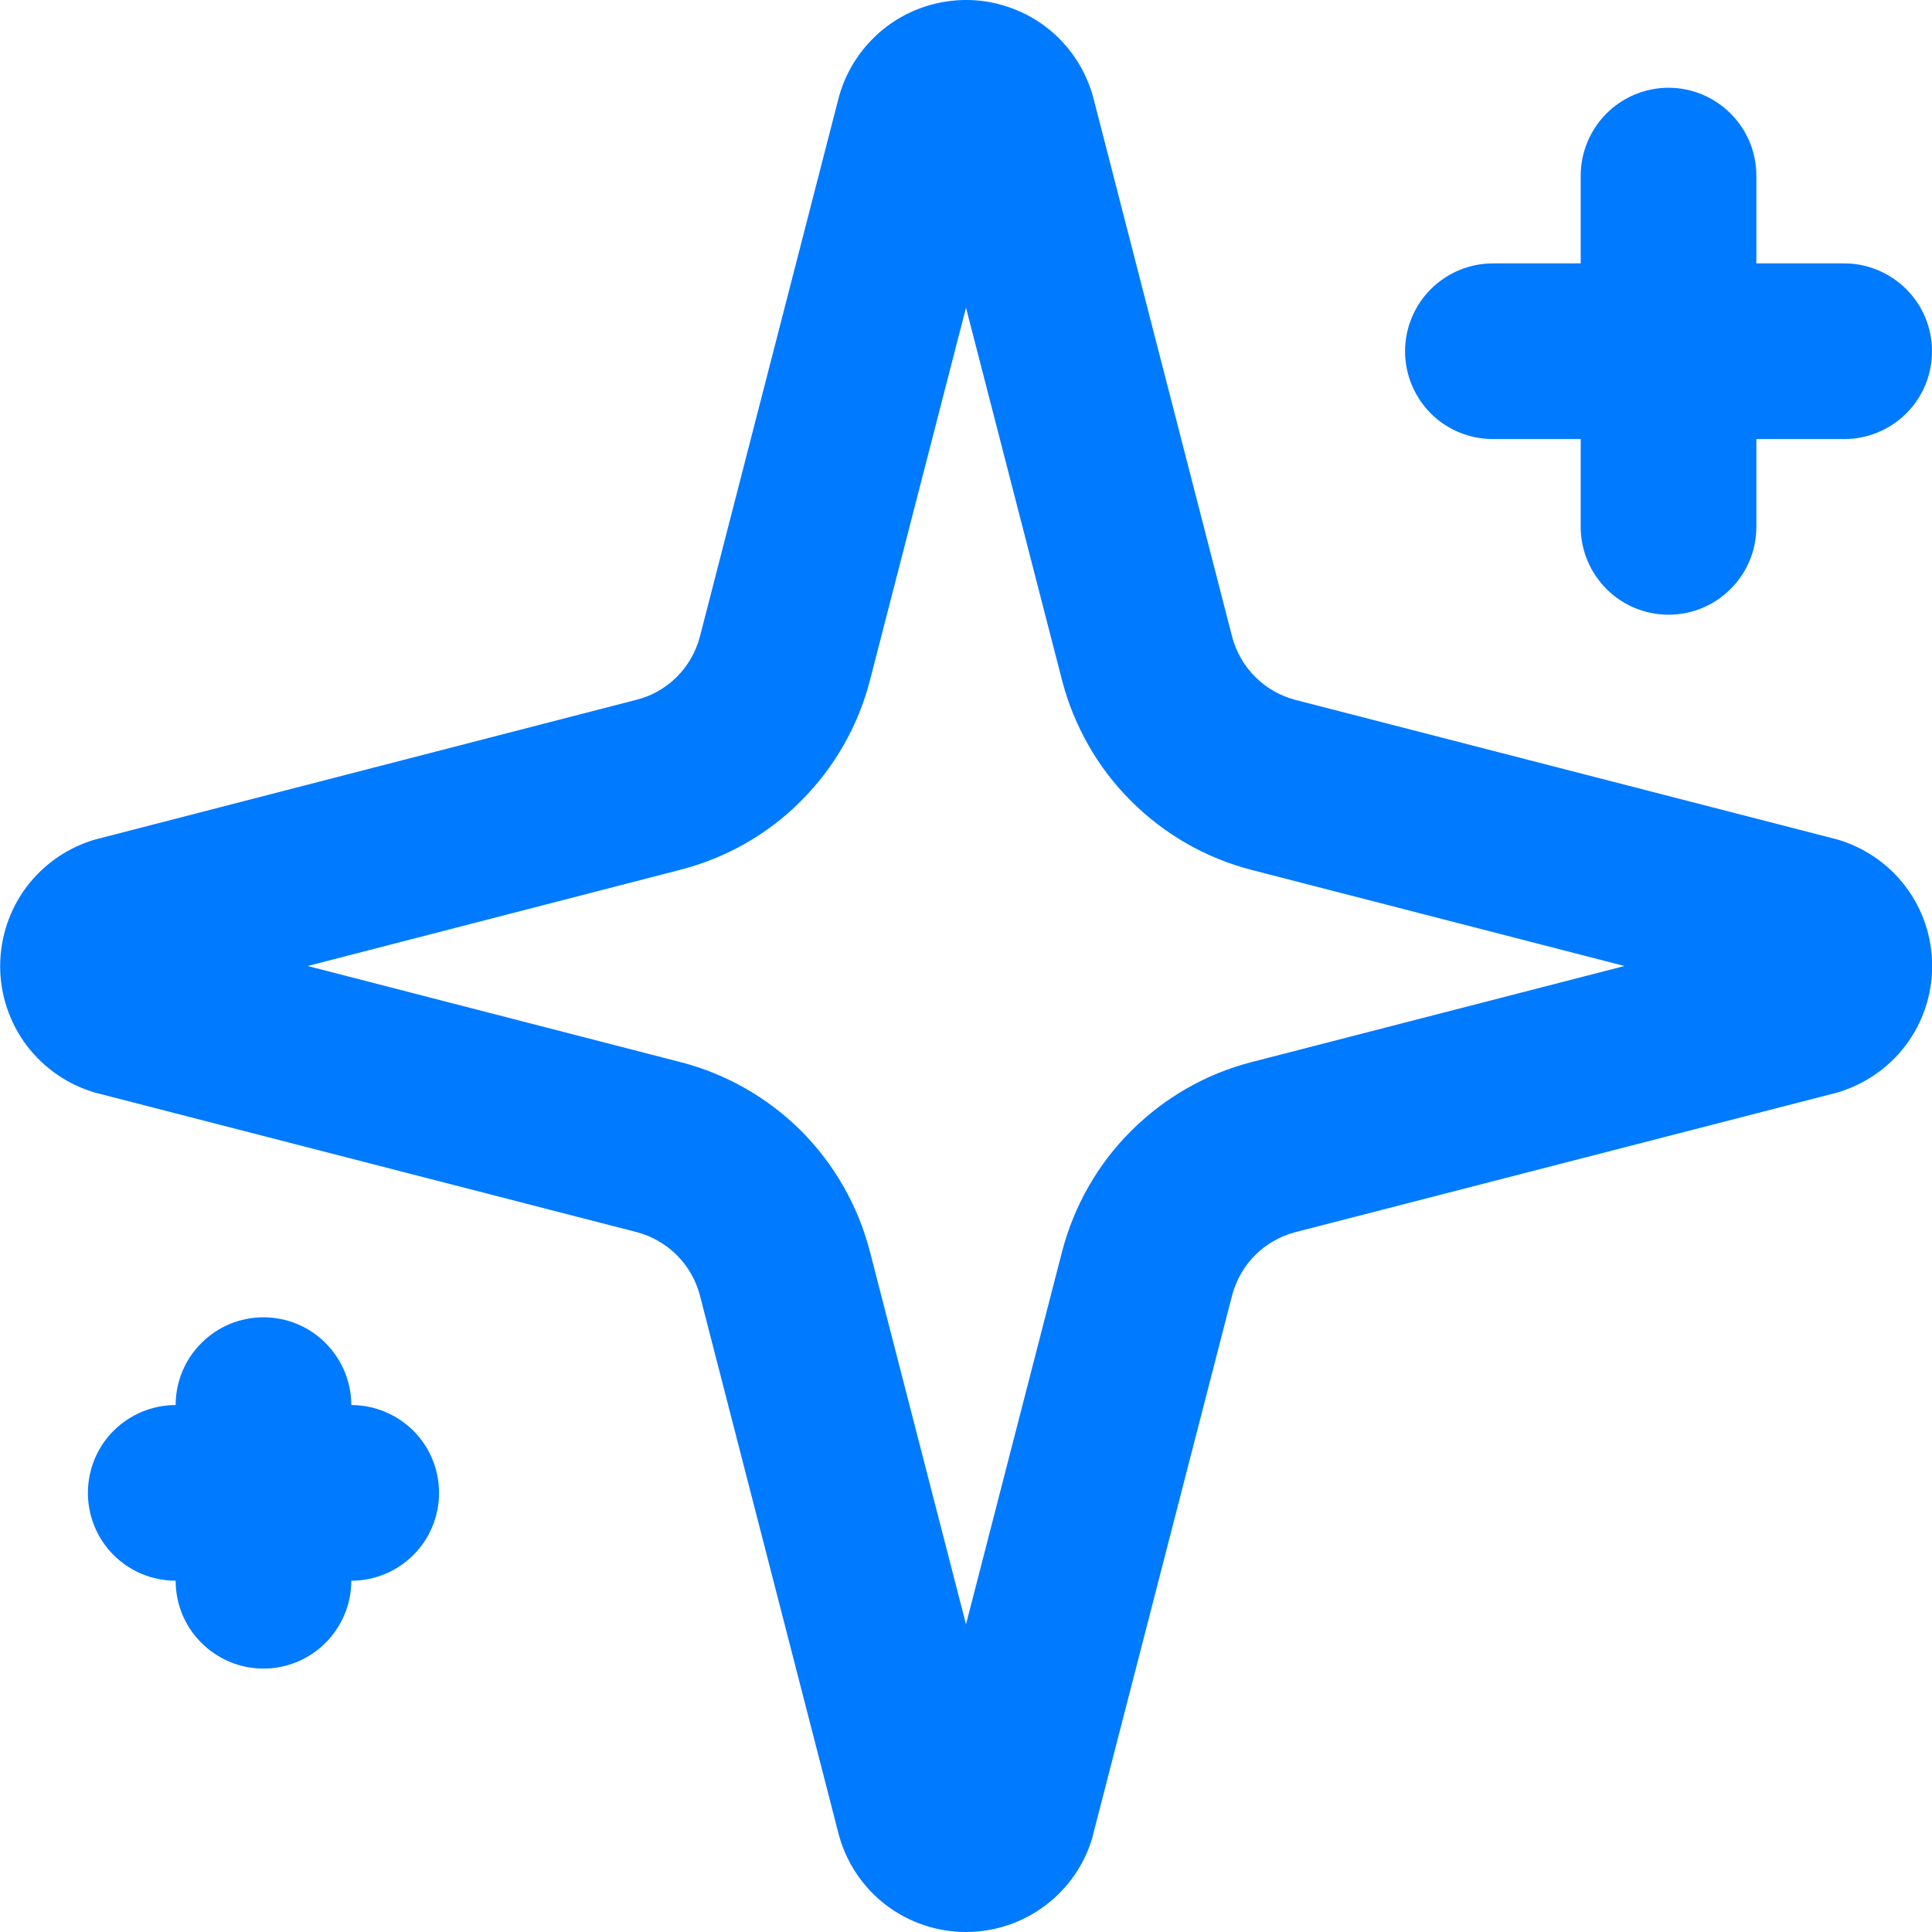
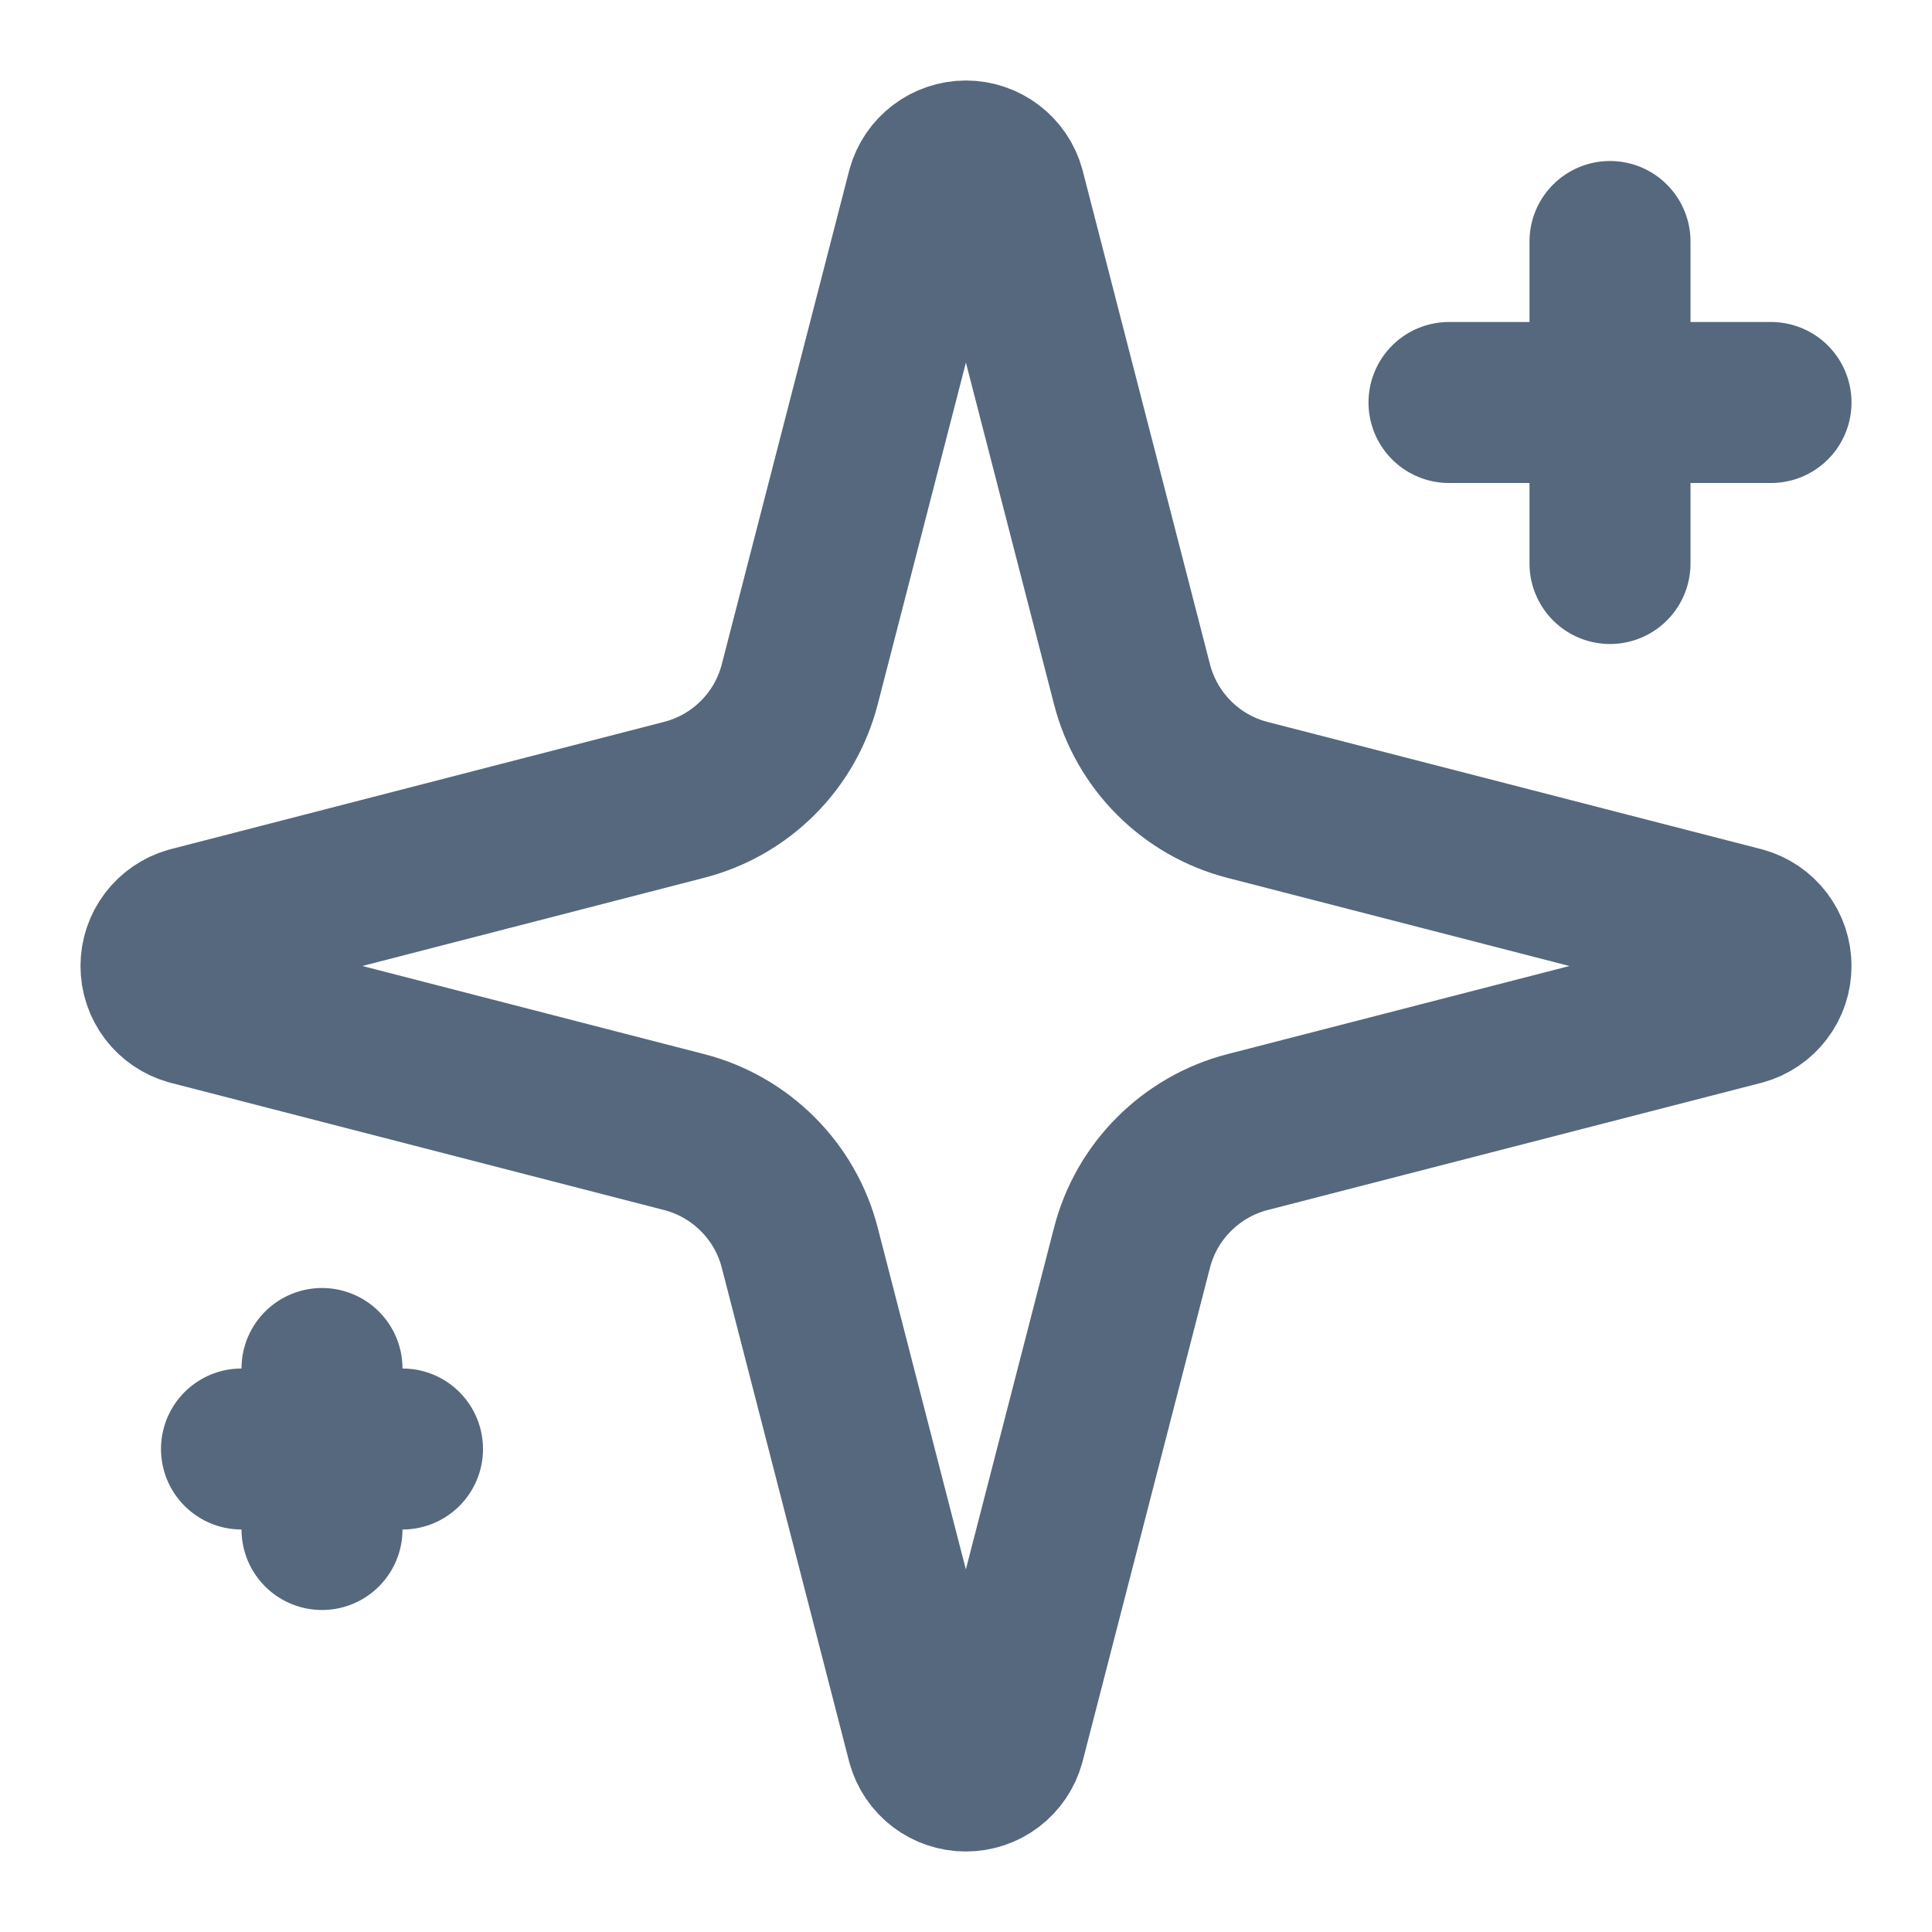
- <svg xmlns="http://www.w3.org/2000/svg" width="12" height="12" viewBox="0 0 12 12" fill="none">
-   <path fill-rule="evenodd" clip-rule="evenodd" d="M5.506 0.166C5.612 0.086 5.737 0.032 5.868 0.011C6 -0.011 6.135 0 6.261 0.043C6.388 0.085 6.502 0.158 6.594 0.255C6.685 0.351 6.752 0.469 6.788 0.597L6.791 0.608L7.653 3.955C7.678 4.049 7.727 4.135 7.796 4.204C7.865 4.273 7.951 4.322 8.045 4.347L11.392 5.209L11.401 5.211C11.573 5.259 11.726 5.362 11.834 5.504C11.943 5.647 12.001 5.821 12.001 6C12.001 6.179 11.943 6.353 11.834 6.496C11.726 6.638 11.573 6.741 11.401 6.789L11.392 6.791L8.046 7.653C7.951 7.678 7.865 7.727 7.796 7.796C7.727 7.865 7.678 7.951 7.653 8.045L6.79 11.392L6.788 11.403C6.74 11.575 6.637 11.726 6.494 11.834C6.352 11.942 6.178 12 6 12C5.821 12 5.648 11.942 5.505 11.834C5.363 11.726 5.26 11.575 5.212 11.403L5.209 11.392L4.347 8.045C4.322 7.951 4.273 7.865 4.204 7.796C4.135 7.727 4.049 7.678 3.955 7.653L0.608 6.791L0.596 6.788C0.424 6.739 0.274 6.636 0.166 6.494C0.059 6.352 0.001 6.179 0.001 6.001C0.001 5.823 0.059 5.649 0.166 5.507C0.274 5.365 0.424 5.262 0.596 5.213L0.608 5.21L3.955 4.346C4.049 4.322 4.135 4.273 4.204 4.204C4.273 4.135 4.322 4.049 4.347 3.955L5.209 0.608L5.212 0.597C5.26 0.426 5.364 0.274 5.506 0.166ZM6 1.911L6.597 4.227C6.671 4.51 6.818 4.769 7.025 4.975C7.232 5.182 7.49 5.33 7.773 5.403L10.09 6L7.773 6.597C7.49 6.67 7.232 6.818 7.025 7.025C6.818 7.231 6.671 7.49 6.597 7.773L6 10.089L5.403 7.773C5.33 7.49 5.182 7.231 4.976 7.024C4.769 6.818 4.511 6.67 4.227 6.597L1.911 6L4.227 5.402C4.51 5.329 4.769 5.182 4.975 4.975C5.182 4.768 5.33 4.51 5.403 4.227L6 1.911ZM10.364 0.545C10.508 0.545 10.647 0.603 10.749 0.705C10.852 0.808 10.909 0.946 10.909 1.091V1.636H11.455C11.599 1.636 11.738 1.694 11.84 1.796C11.943 1.898 12 2.037 12 2.182C12 2.327 11.943 2.465 11.84 2.568C11.738 2.67 11.599 2.727 11.455 2.727H10.909V3.273C10.909 3.417 10.852 3.556 10.749 3.658C10.647 3.761 10.508 3.818 10.364 3.818C10.219 3.818 10.08 3.761 9.978 3.658C9.876 3.556 9.818 3.417 9.818 3.273V2.727H9.273C9.128 2.727 8.989 2.67 8.887 2.568C8.785 2.465 8.727 2.327 8.727 2.182C8.727 2.037 8.785 1.898 8.887 1.796C8.989 1.694 9.128 1.636 9.273 1.636H9.818V1.091C9.818 0.946 9.876 0.808 9.978 0.705C10.08 0.603 10.219 0.545 10.364 0.545ZM1.636 8.182C1.781 8.182 1.92 8.239 2.022 8.342C2.124 8.444 2.182 8.583 2.182 8.727C2.327 8.727 2.465 8.785 2.568 8.887C2.67 8.989 2.727 9.128 2.727 9.273C2.727 9.417 2.67 9.556 2.568 9.658C2.465 9.761 2.327 9.818 2.182 9.818C2.182 9.963 2.124 10.102 2.022 10.204C1.92 10.306 1.781 10.364 1.636 10.364C1.492 10.364 1.353 10.306 1.251 10.204C1.148 10.102 1.091 9.963 1.091 9.818C0.946 9.818 0.808 9.761 0.705 9.658C0.603 9.556 0.546 9.417 0.546 9.273C0.546 9.128 0.603 8.989 0.705 8.887C0.808 8.785 0.946 8.727 1.091 8.727C1.091 8.583 1.148 8.444 1.251 8.342C1.353 8.239 1.492 8.182 1.636 8.182Z" fill="#007AFF" />
+ <svg xmlns="http://www.w3.org/2000/svg" width="24" height="24" viewBox="0 0 24 24" fill="none">
+   <path d="M9.935 15.5C9.846 15.154 9.666 14.838 9.413 14.586C9.16 14.333 8.845 14.152 8.498 14.063L2.363 12.481C2.259 12.451 2.167 12.389 2.101 12.302C2.035 12.215 2 12.109 2 12C2 11.891 2.035 11.786 2.101 11.699C2.167 11.612 2.259 11.549 2.363 11.519L8.498 9.936C8.844 9.847 9.16 9.667 9.413 9.414C9.666 9.162 9.846 8.846 9.935 8.5L11.518 2.365C11.547 2.26 11.61 2.168 11.697 2.102C11.784 2.036 11.89 2 11.999 2C12.108 2 12.214 2.036 12.301 2.102C12.388 2.168 12.451 2.26 12.48 2.365L14.062 8.5C14.151 8.846 14.331 9.162 14.584 9.415C14.837 9.668 15.152 9.848 15.498 9.937L21.634 11.518C21.739 11.547 21.832 11.61 21.898 11.697C21.965 11.784 22 11.891 22 12C22 12.11 21.965 12.216 21.898 12.303C21.832 12.39 21.739 12.453 21.634 12.482L15.498 14.063C15.152 14.152 14.837 14.333 14.584 14.586C14.331 14.838 14.151 15.154 14.062 15.5L12.479 21.635C12.45 21.74 12.387 21.833 12.3 21.899C12.213 21.965 12.107 22 11.998 22C11.889 22 11.783 21.965 11.696 21.899C11.609 21.833 11.546 21.74 11.517 21.635L9.935 15.5Z" stroke="#55687D" stroke-width="2" stroke-linecap="round" stroke-linejoin="round" />
+   <path d="M20 3V7" stroke="#55687D" stroke-width="2" stroke-linecap="round" stroke-linejoin="round" />
+   <path d="M22 5H18" stroke="#55687D" stroke-width="2" stroke-linecap="round" stroke-linejoin="round" />
+   <path d="M4 17V19" stroke="#55687D" stroke-width="2" stroke-linecap="round" stroke-linejoin="round" />
+   <path d="M5 18H3" stroke="#55687D" stroke-width="2" stroke-linecap="round" stroke-linejoin="round" />
</svg>
